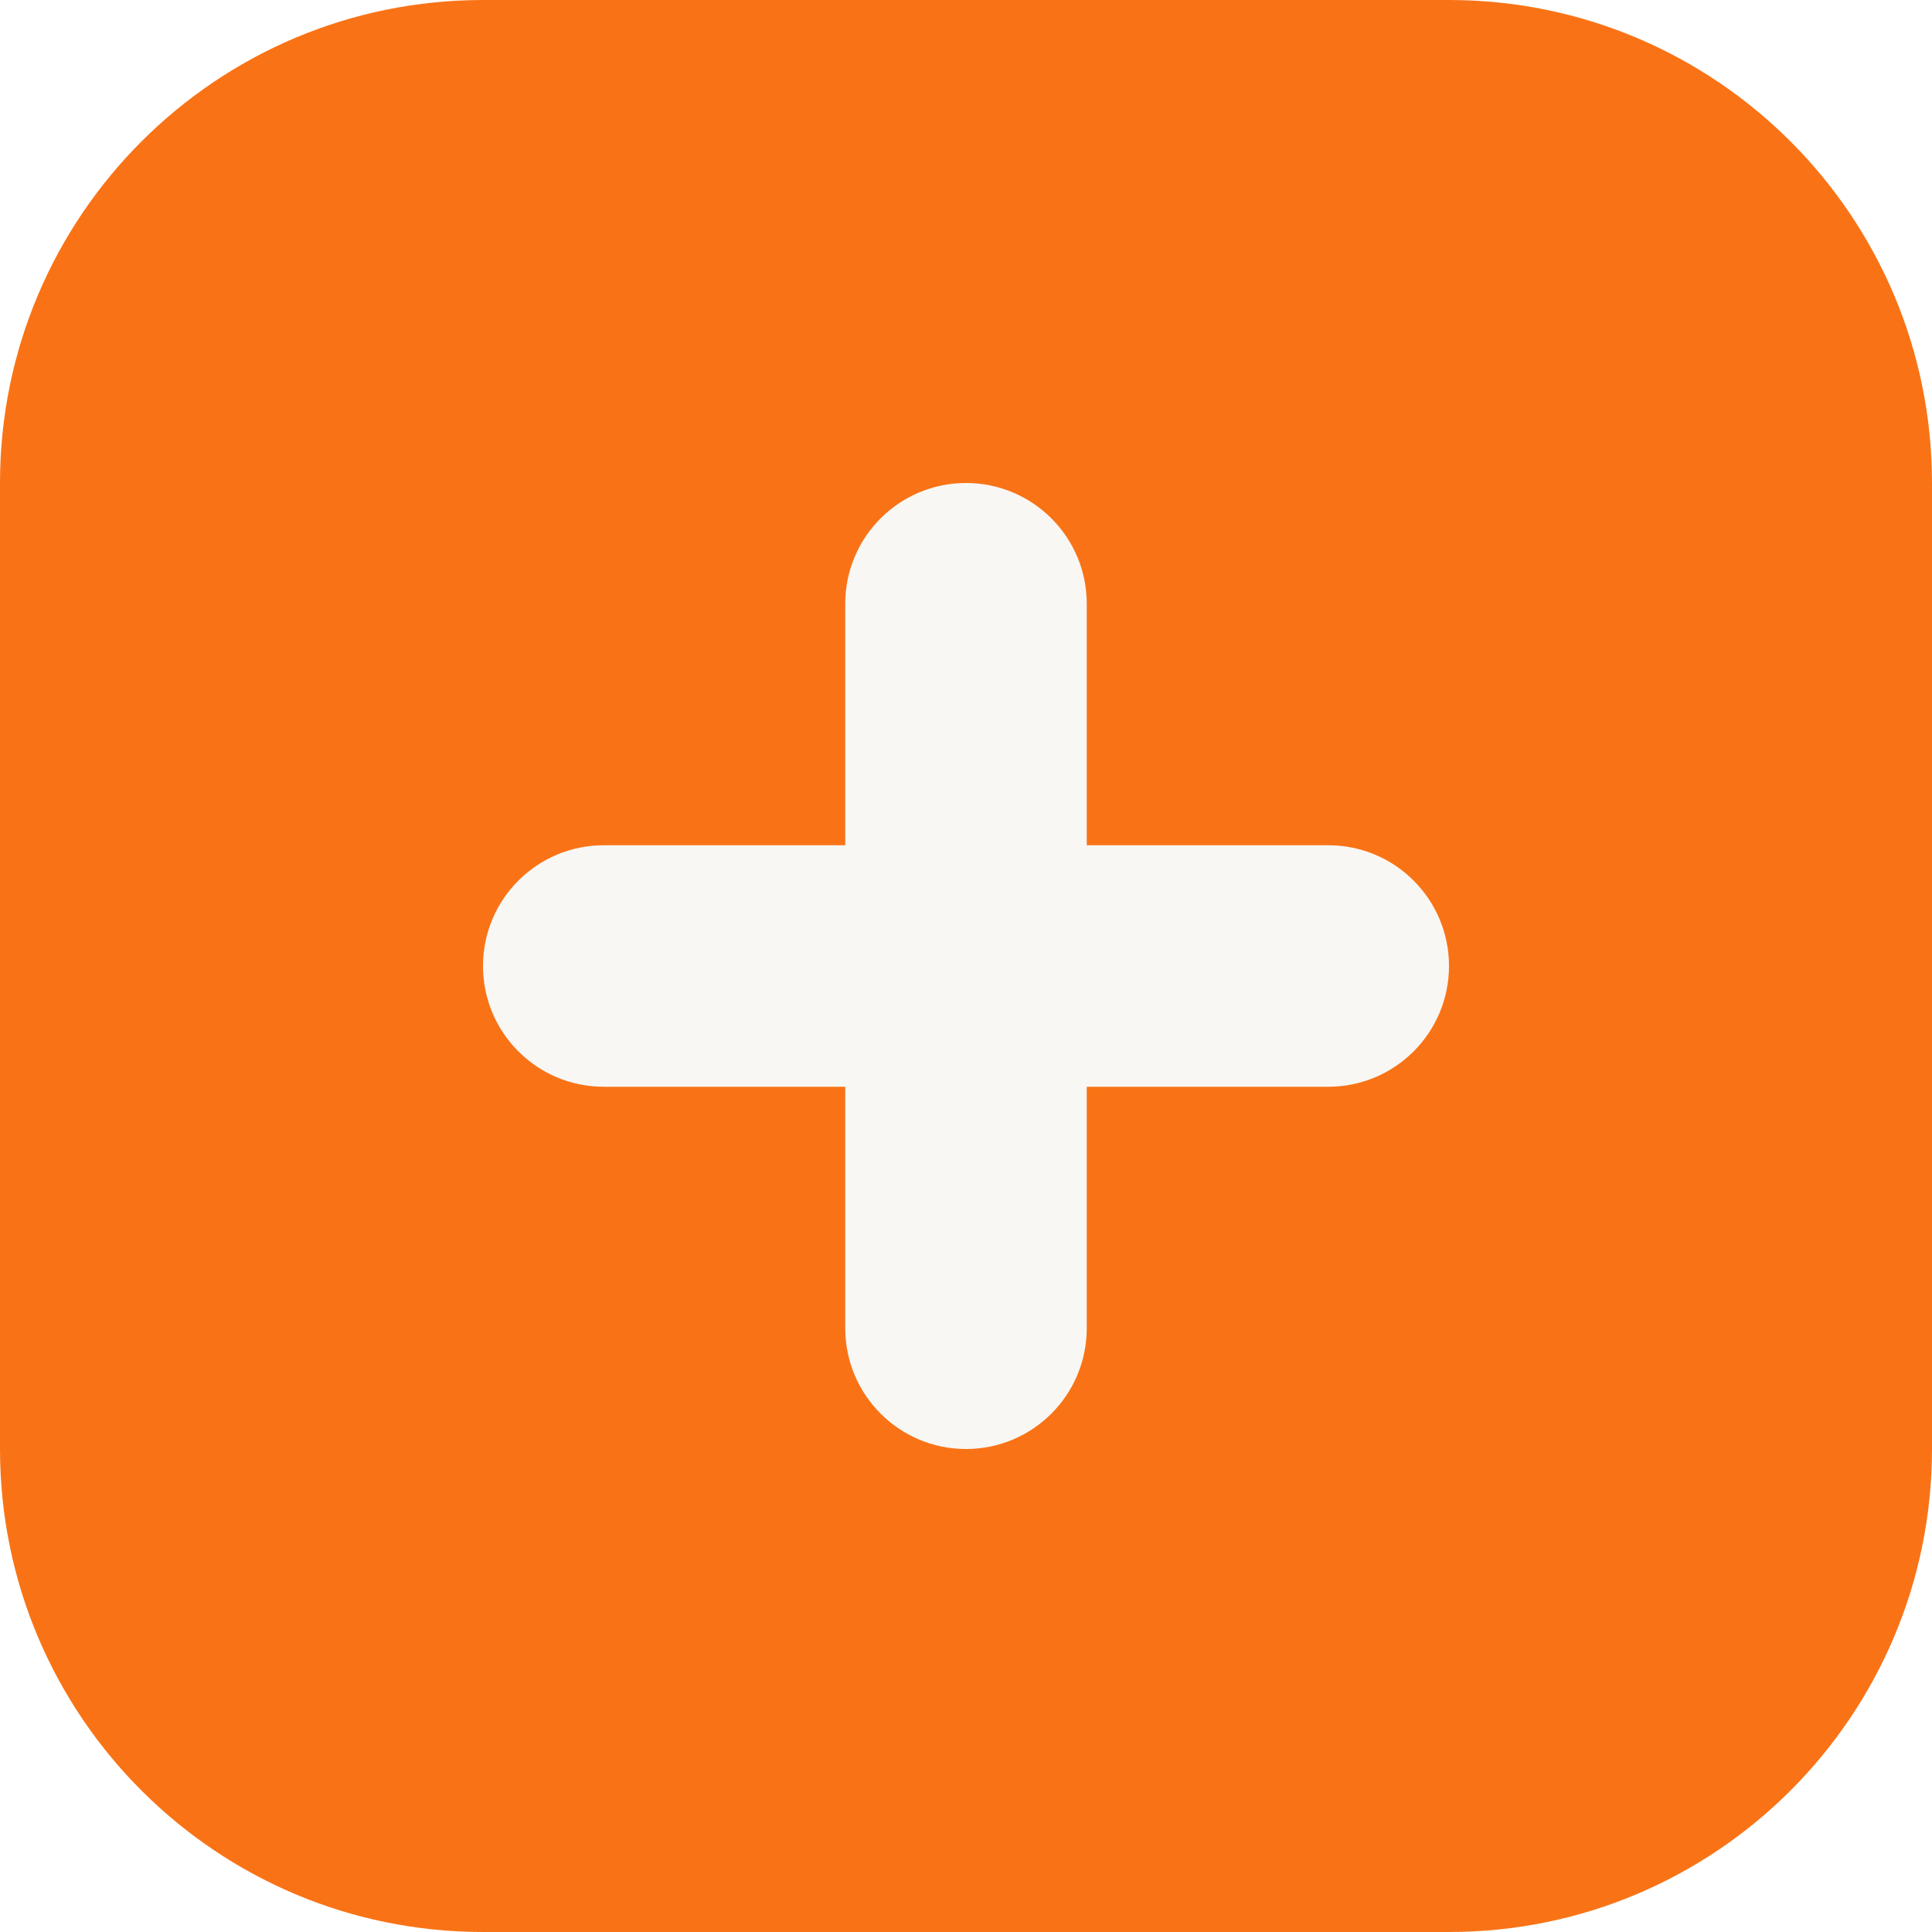
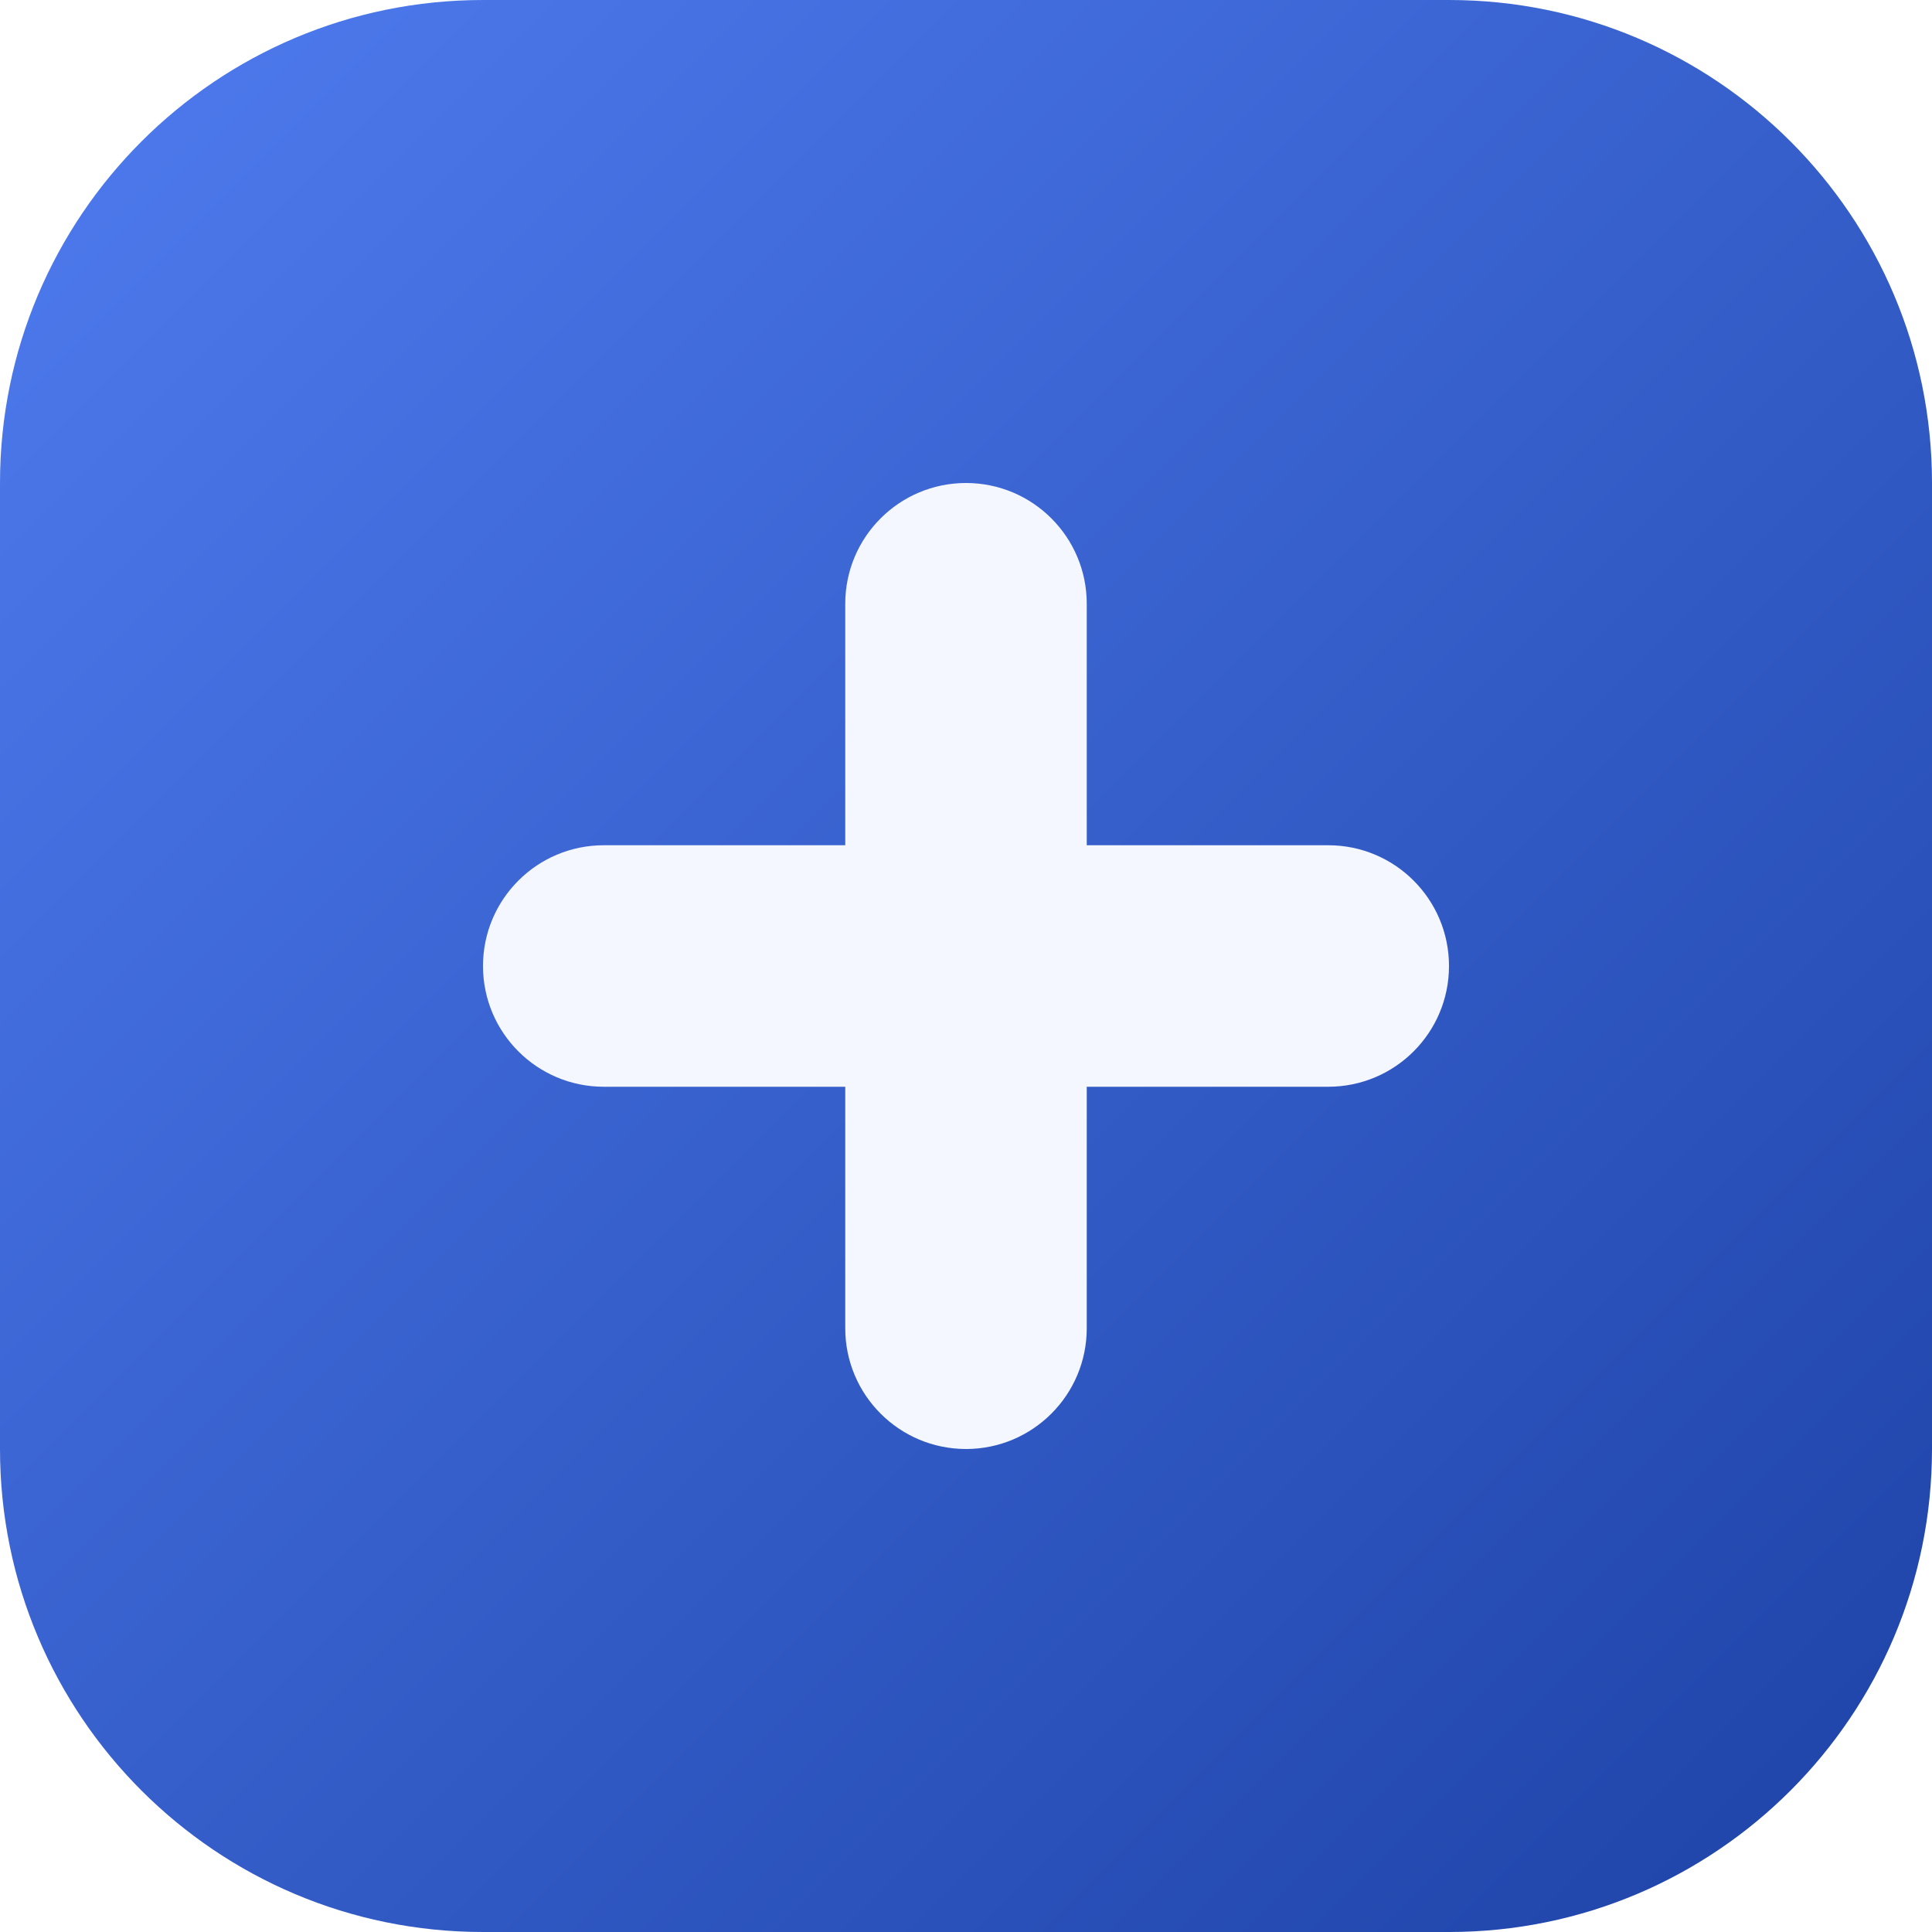
<svg xmlns="http://www.w3.org/2000/svg" viewBox="0 0 32 32" width="32" height="32" role="img" aria-label="Campus+">
-   <rect width="32" height="32" rx="8" fill="#f97316" />
-   <rect x="14" y="8" width="4" height="16" rx="2" fill="#f8f7f4" />
-   <rect x="8" y="14" width="16" height="4" rx="2" fill="#f8f7f4" />
+   <defs>
+     <linearGradient id="campus-mark" x1="0" y1="0" x2="1" y2="1">
+       <stop offset="0" stop-color="#4f7cf0" />
+       <stop offset="1" stop-color="#1d42a6" />
+     </linearGradient>
+   </defs>
+   <rect width="32" height="32" rx="8" fill="url(#campus-mark)" />
+   <rect x="14" y="8" width="4" height="16" rx="2" fill="#f4f7ff" />
+   <rect x="8" y="14" width="16" height="4" rx="2" fill="#f4f7ff" />
</svg>
